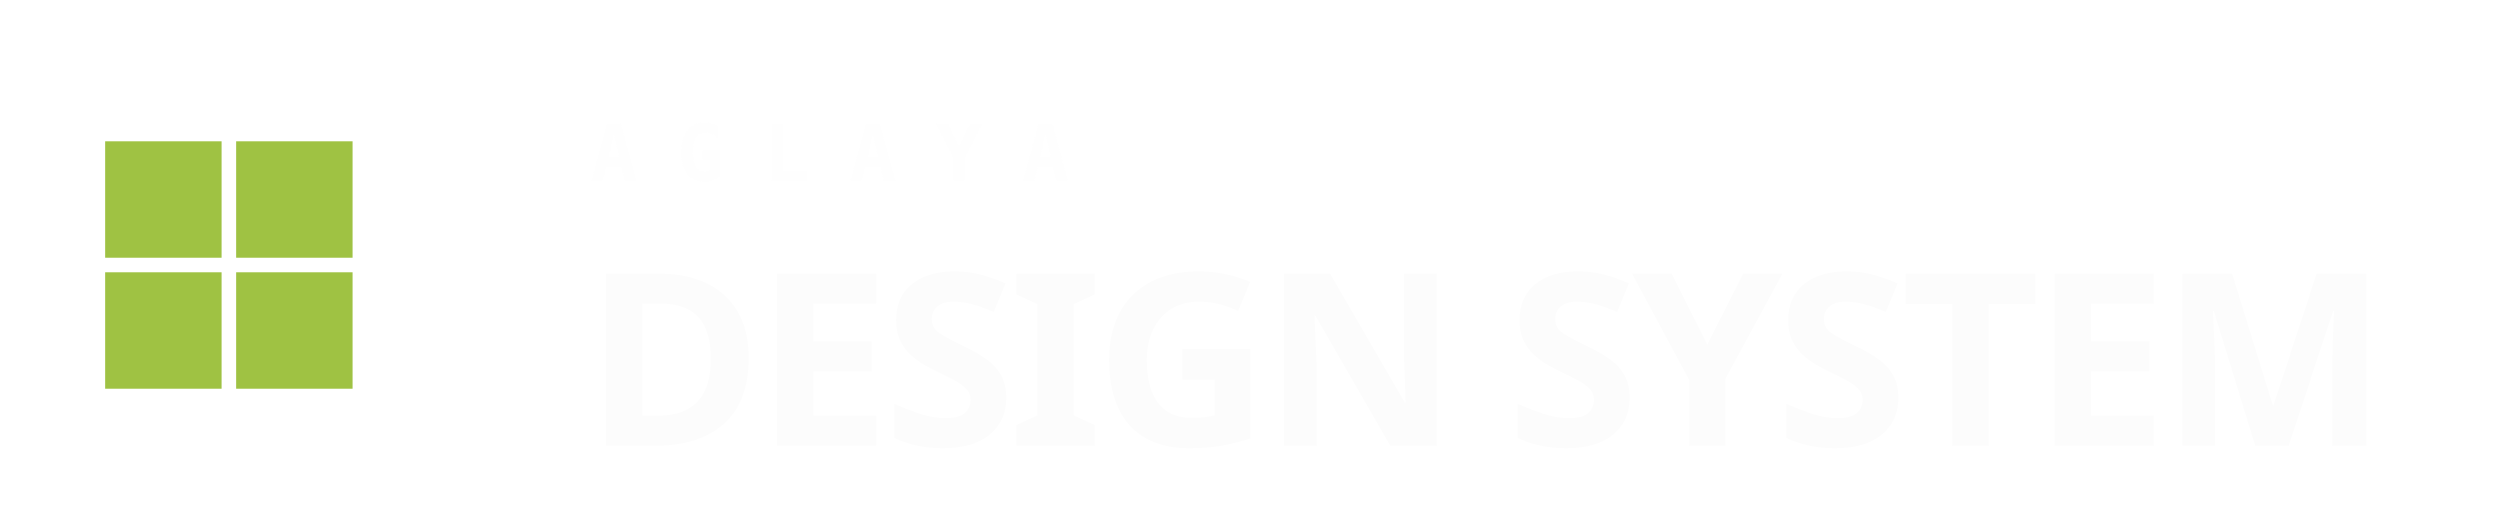
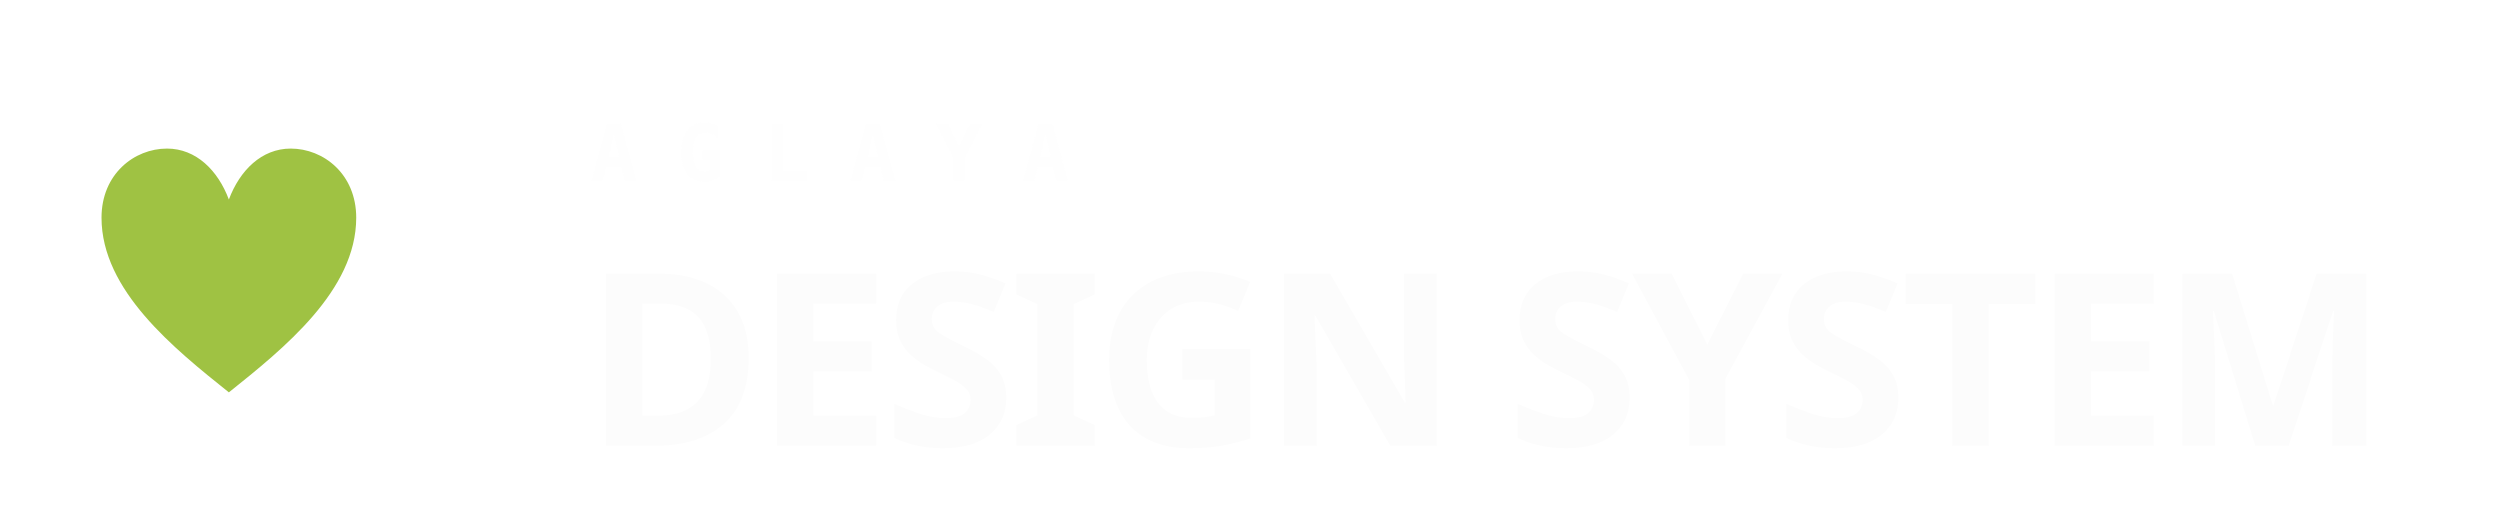
<svg xmlns="http://www.w3.org/2000/svg" viewBox="0 0 415 88" width="415" height="88" font-family="Outfit, sans-serif">
  <g transform="translate(0, 6)">
    <rect x="0.5" y="0.5" width="75" height="75" fill="none" stroke="rgba(255,255,255,0.16)" />
    <g transform="translate(9, 9) scale(0.604)">
-       <rect x="14" y="14" width="32" height="32" fill="#9fc243" />
-       <rect x="50" y="14" width="32" height="32" fill="#9fc243" />
-       <rect x="14" y="50" width="32" height="32" fill="#9fc243" />
-       <rect x="50" y="50" width="32" height="32" fill="#9fc243" />
+       <path d="M48,83 C33,71 13,55 13,35 C13,23 22,16 31,16 C39,16 45,22 48,30 C51,22 57,16 65,16 C74,16 83,23 83,35 C83,55 63,71 48,83 Z" fill="#9fc243" />
    </g>
  </g>
  <text x="98" y="30" fill="rgba(252,252,252,0.30)" font-family="'Space Mono', monospace" font-weight="700" font-size="13" letter-spacing="6.5">AGLAYA</text>
  <text x="97" y="74" fill="#fcfcfc" font-weight="900" font-size="40" letter-spacing="-1.2">DESIGN SYSTEM</text>
</svg>
